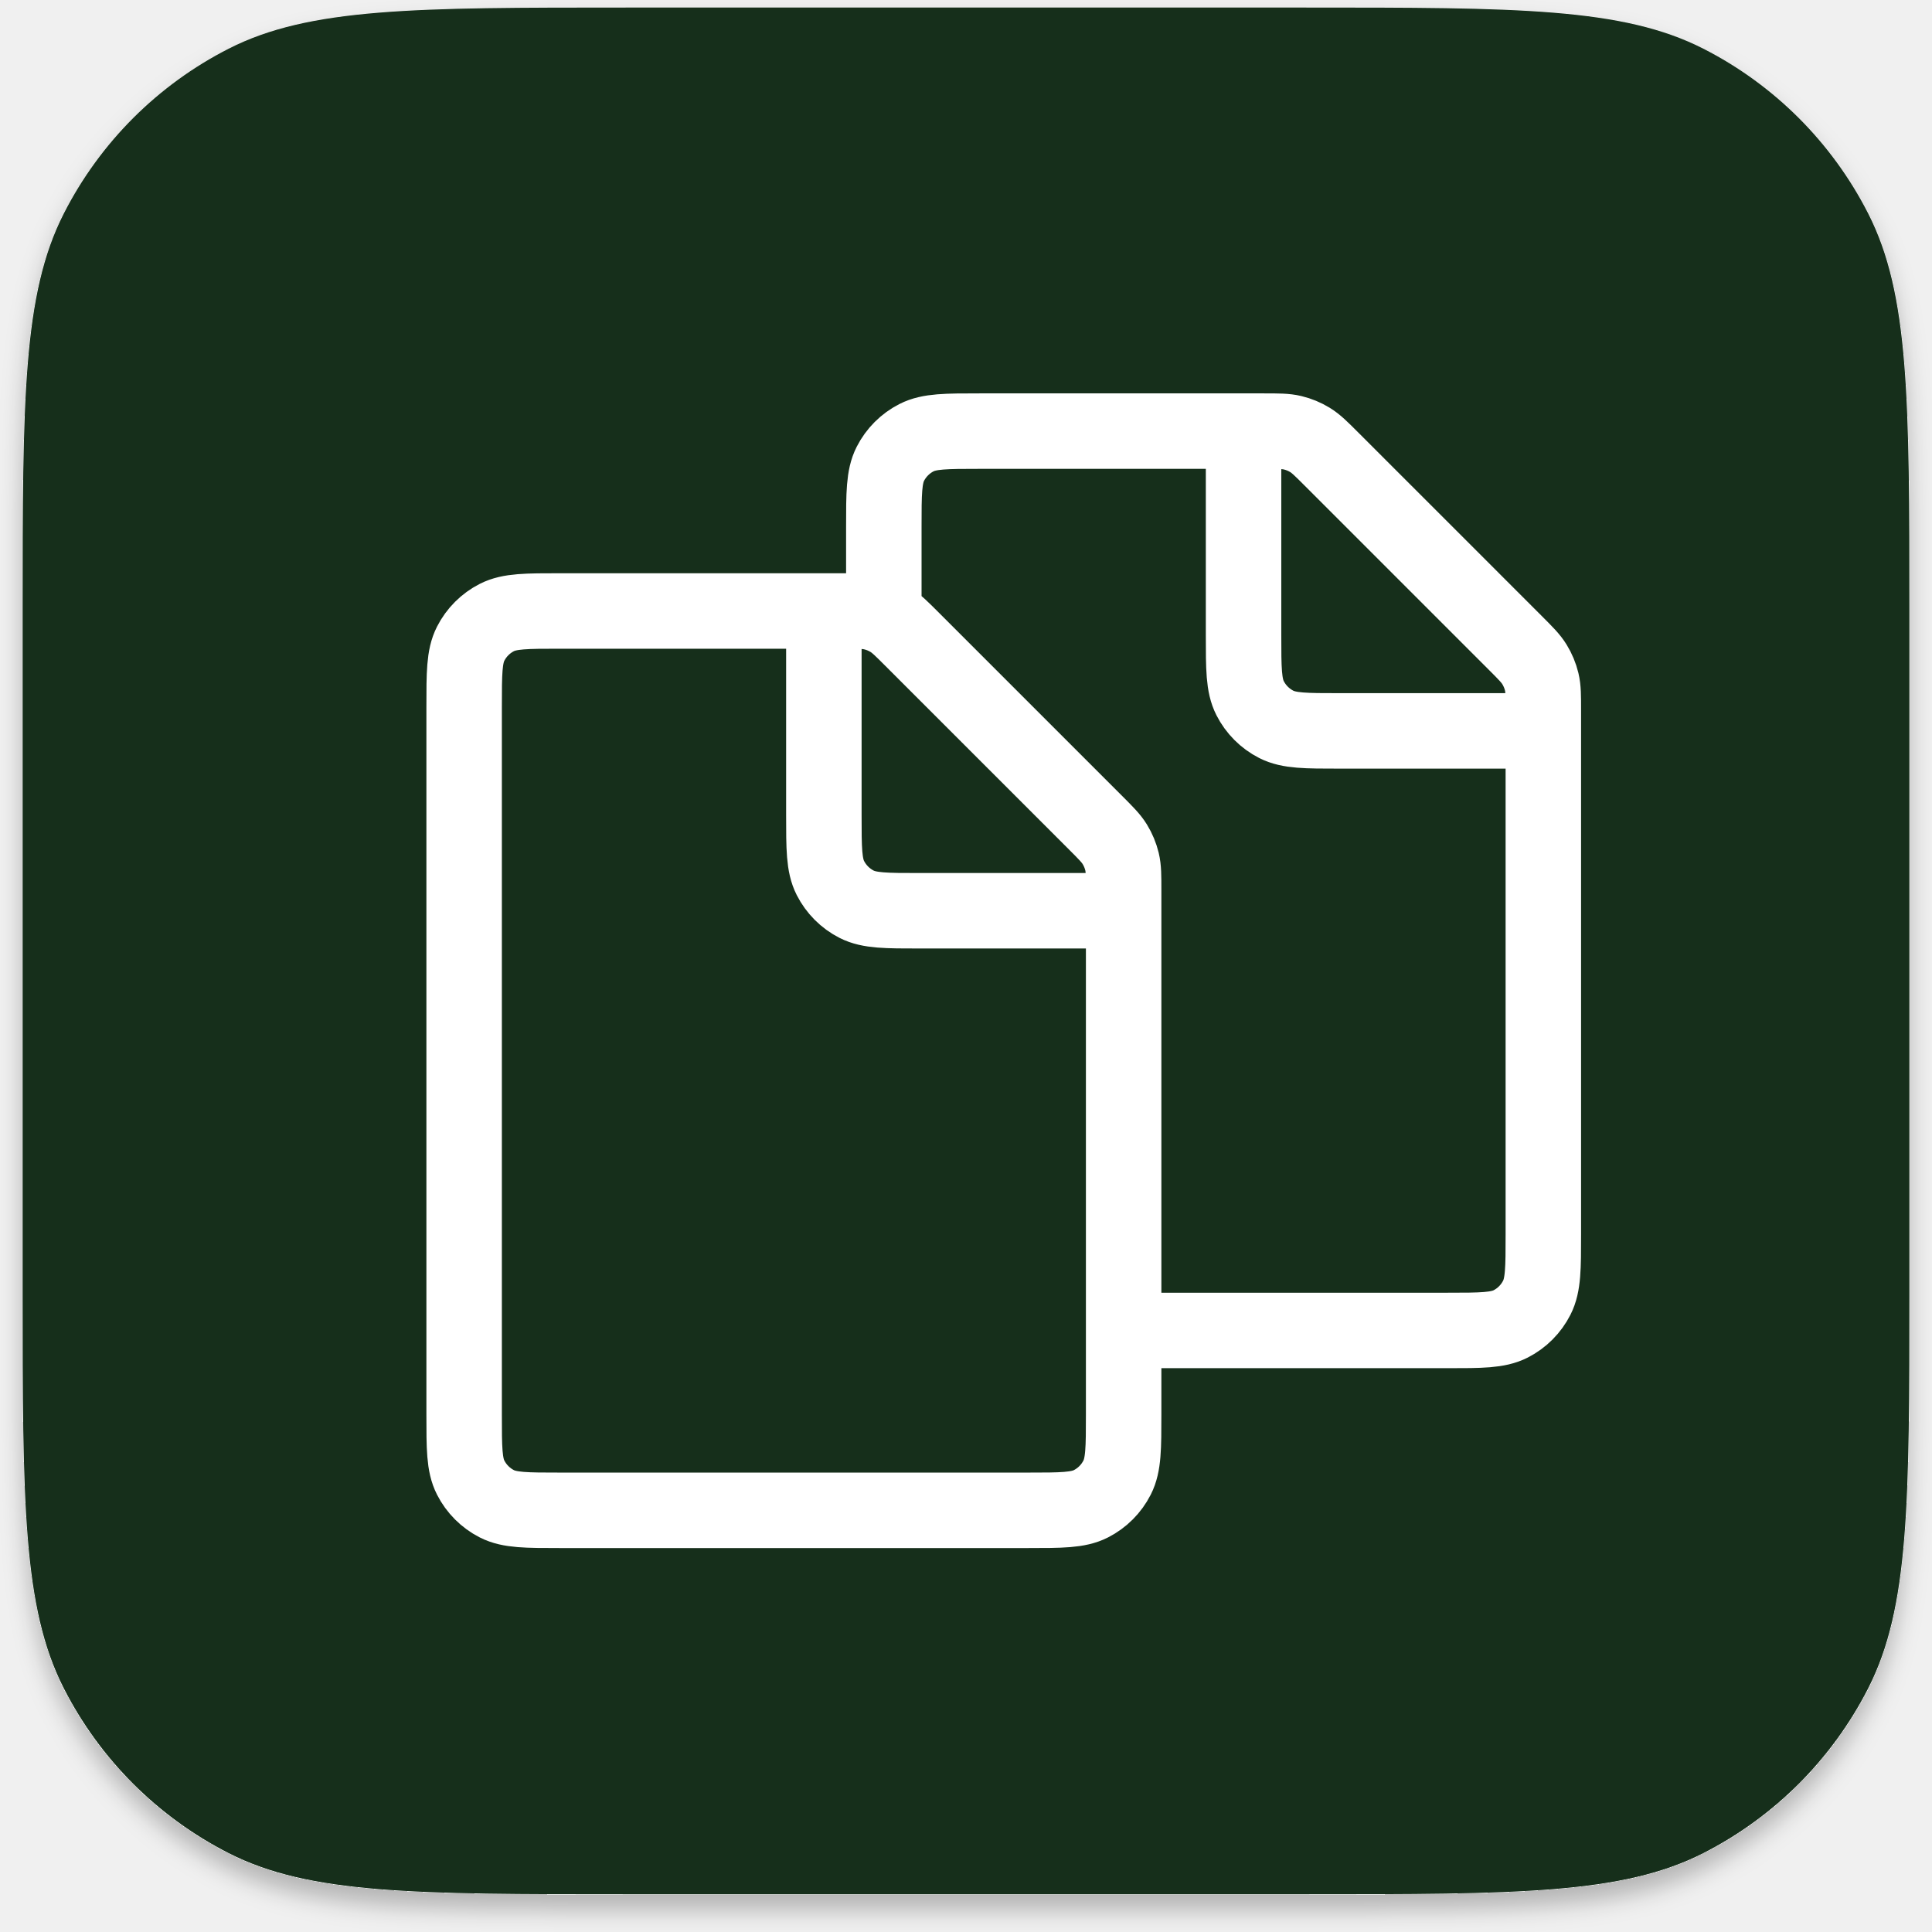
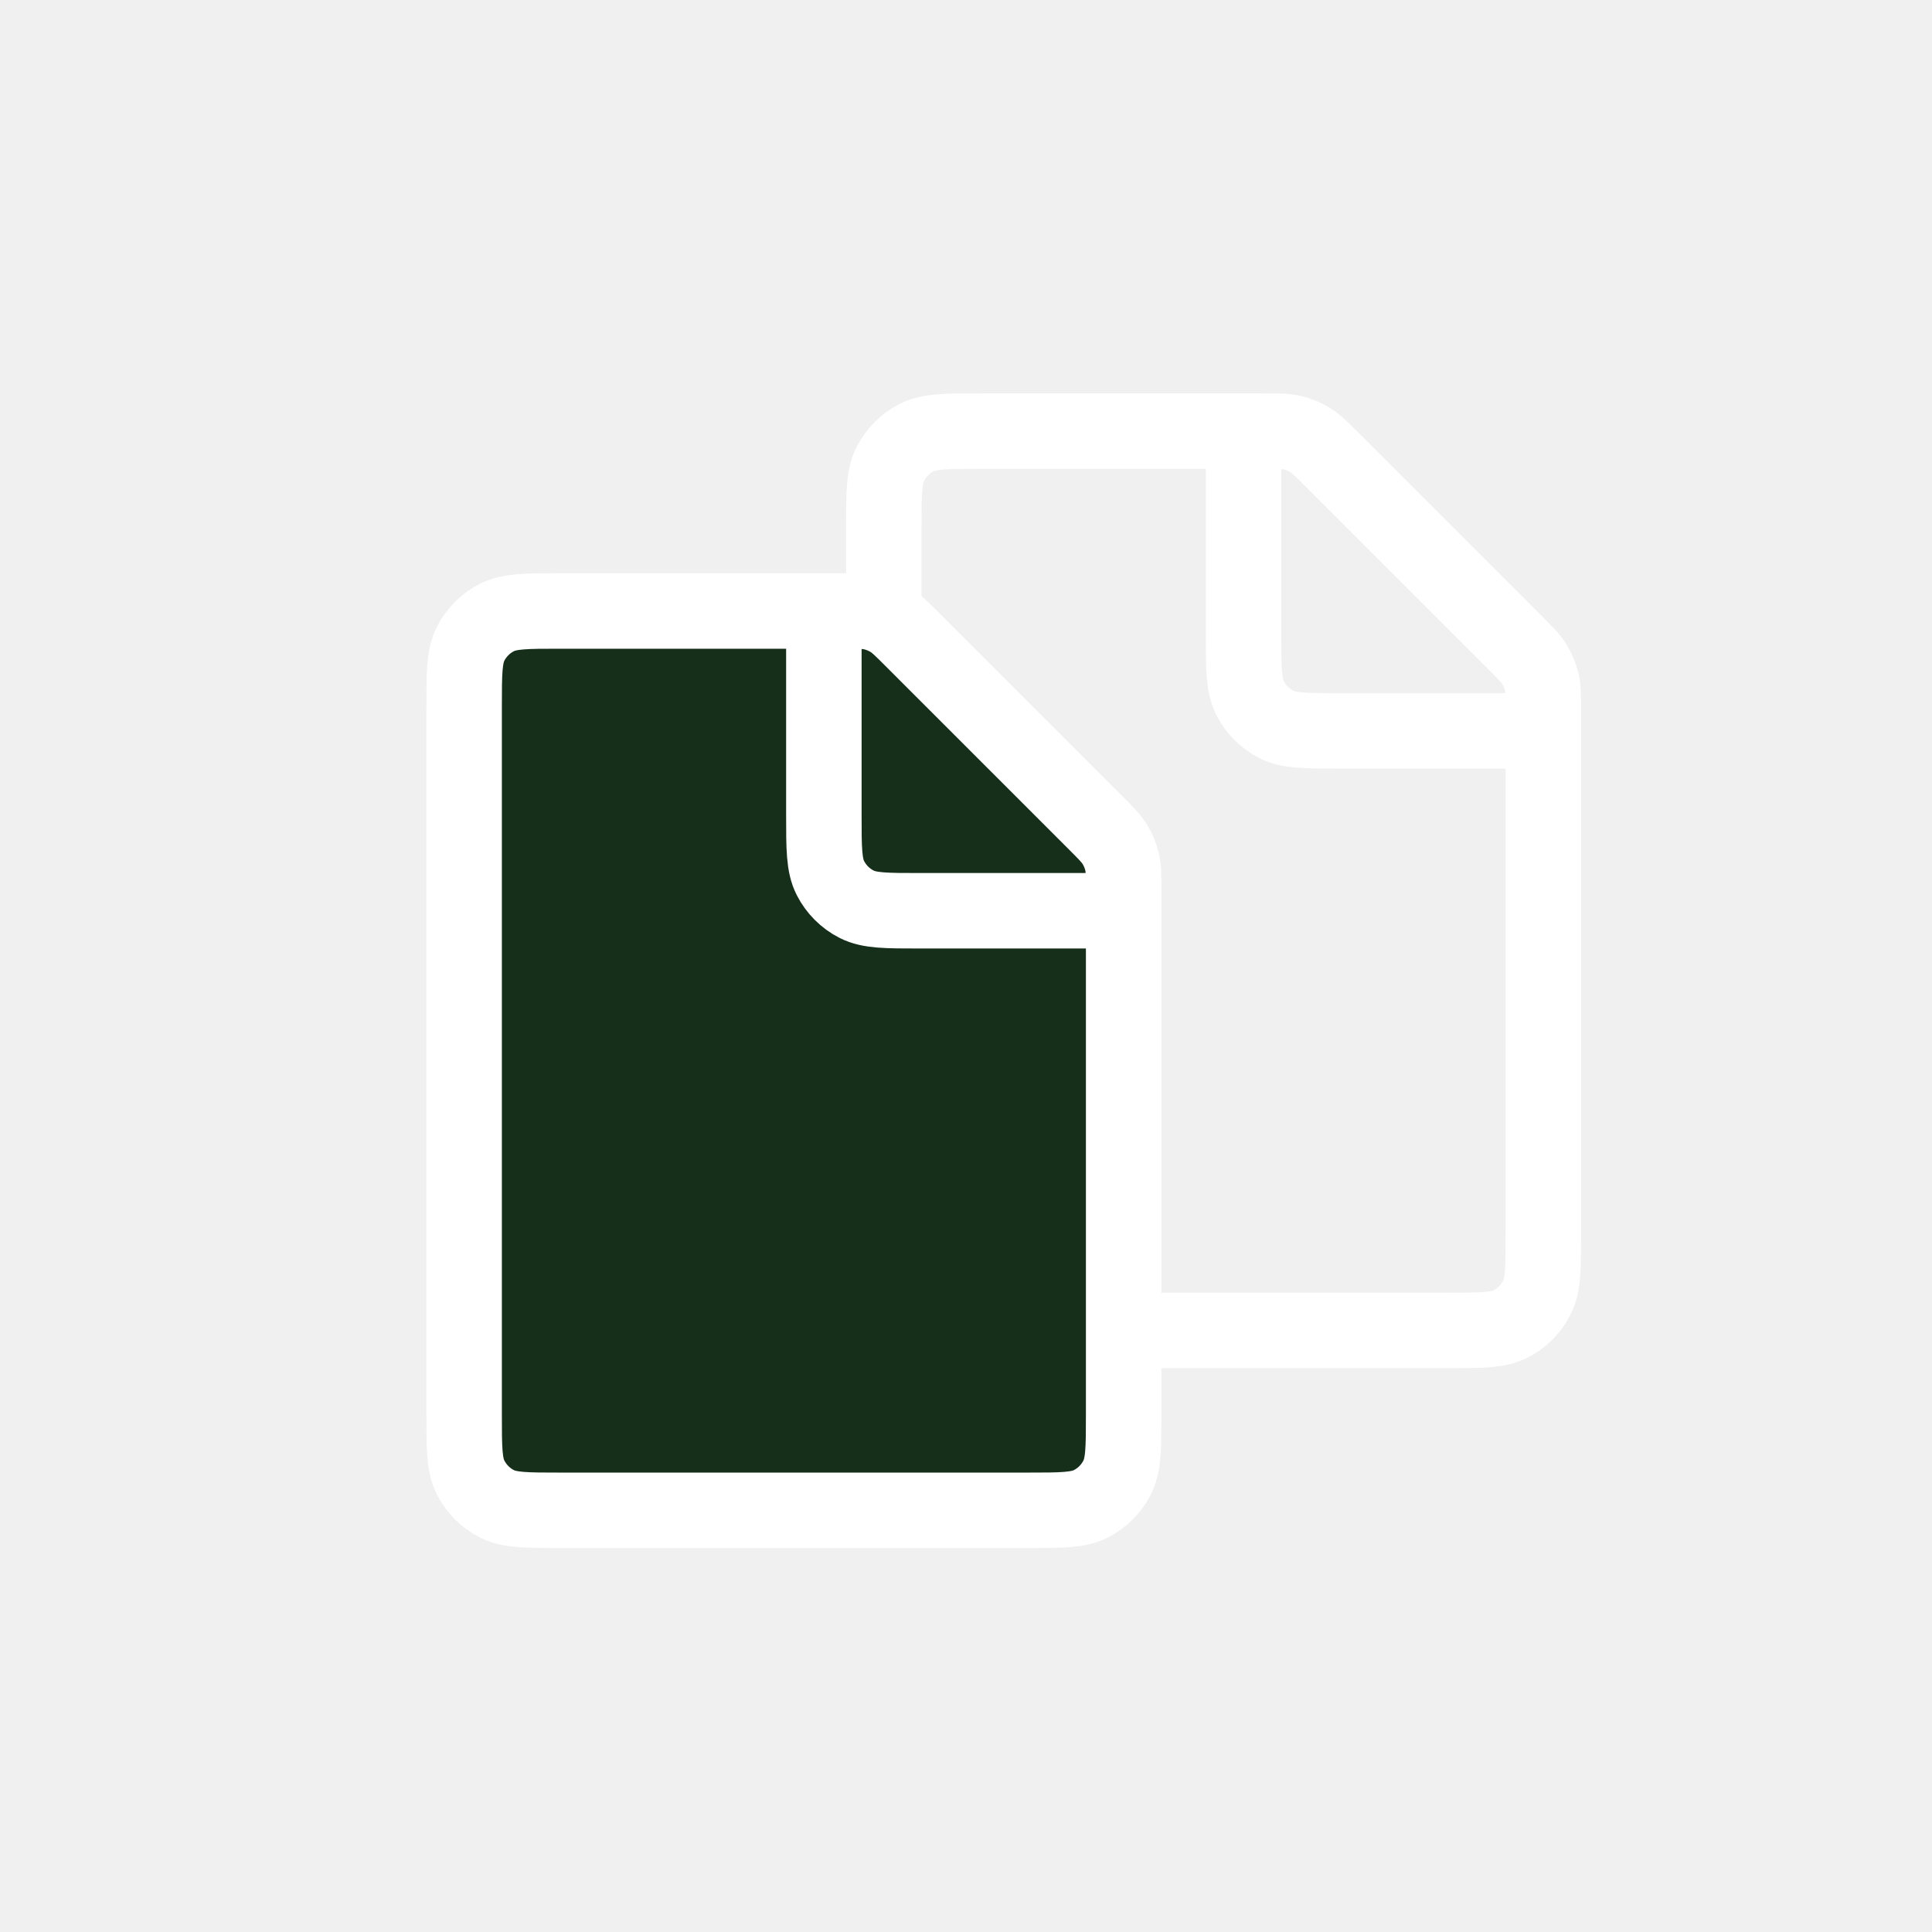
<svg xmlns="http://www.w3.org/2000/svg" width="512" height="512" viewBox="0 0 512 512" fill="none">
-   <g filter="url(#filter0_d_1120_367)">
-     <path d="M6 162C6 105.995 6 77.992 16.899 56.601C26.487 37.785 41.785 22.487 60.601 12.899C81.992 2 109.995 2 166 2H346C402.005 2 430.008 2 451.399 12.899C470.215 22.487 485.513 37.785 495.101 56.601C506 77.992 506 105.995 506 162V342C506 398.005 506 426.008 495.101 447.399C485.513 466.215 470.215 481.513 451.399 491.101C430.008 502 402.005 502 346 502H166C109.995 502 81.992 502 60.601 491.101C41.785 481.513 26.487 466.215 16.899 447.399C6 426.008 6 398.005 6 342V162Z" fill="#162F1B" />
-   </g>
  <path d="M241.67 169.365L290.334 218.028C293.082 220.776 294.448 222.142 295.431 223.746C296.302 225.168 296.954 226.722 297.343 228.343C297.778 230.153 297.778 232.074 297.778 235.882V352.583V374.825C297.778 383.724 297.772 388.175 296.04 391.574C294.517 394.563 292.095 396.997 289.105 398.52C285.71 400.25 281.254 400.25 272.372 400.25L148.39 400.25C139.509 400.25 135.069 400.25 131.674 398.52C128.684 396.997 126.255 394.56 124.732 391.57C123 388.171 123 383.728 123 374.829V187.34C123 178.442 123 173.989 124.732 170.59C126.255 167.601 128.684 165.172 131.674 163.648C135.073 161.917 139.517 161.917 148.416 161.917H218.333H223.686C227.572 161.917 229.517 161.917 231.345 162.356C232.967 162.745 234.523 163.388 235.945 164.26C237.547 165.242 238.924 166.618 241.67 169.365Z" fill="#162F1B" />
  <path d="M218.333 161.917H223.686C227.572 161.917 229.517 161.917 231.345 162.356C232.967 162.745 234.523 163.388 235.945 164.26C237.547 165.242 238.924 166.618 241.67 169.365L290.334 218.028C293.082 220.776 294.448 222.142 295.431 223.746C296.302 225.168 296.954 226.722 297.343 228.343C297.778 230.153 297.778 232.074 297.778 235.882V352.583M218.333 161.917H148.416C139.517 161.917 135.073 161.917 131.674 163.648C128.684 165.172 126.255 167.601 124.732 170.59C123 173.989 123 178.442 123 187.34V374.829C123 383.728 123 388.171 124.732 391.57C126.255 394.56 128.684 396.997 131.674 398.52C135.069 400.25 139.509 400.25 148.39 400.25L272.372 400.25C281.254 400.25 285.71 400.25 289.105 398.52C292.095 396.997 294.517 394.563 296.04 391.574C297.772 388.175 297.778 383.724 297.778 374.825V352.583M218.333 161.917V215.939C218.333 224.837 218.333 229.284 220.065 232.683C221.588 235.672 224.017 238.108 227.007 239.631C230.403 241.361 234.842 241.361 243.723 241.361H297.772M234.222 161.918V139.674C234.222 130.775 234.222 126.323 235.954 122.924C237.477 119.934 239.906 117.505 242.896 115.982C246.295 114.25 250.74 114.25 259.638 114.25H329.556M329.556 114.25H334.908C338.794 114.25 340.739 114.25 342.567 114.689C344.189 115.078 345.745 115.722 347.167 116.593C348.77 117.575 350.146 118.952 352.892 121.698L401.556 170.361C404.304 173.109 405.67 174.476 406.653 176.079C407.524 177.501 408.176 179.055 408.566 180.676C409 182.486 409 184.408 409 188.215V327.159C409 336.057 408.994 340.508 407.262 343.907C405.739 346.897 403.327 349.33 400.337 350.853C396.941 352.583 392.491 352.583 383.61 352.583H297.778M329.556 114.25V168.272C329.556 177.171 329.556 181.617 331.287 185.016C332.811 188.006 335.24 190.441 338.229 191.964C341.625 193.694 346.064 193.694 354.945 193.694H408.994" stroke="white" stroke-width="20" stroke-linecap="round" stroke-linejoin="round" />
-   <defs>
-     <filter id="filter0_d_1120_367" x="0" y="0" width="512" height="512" filterUnits="userSpaceOnUse" color-interpolation-filters="sRGB">
-       <feFlood flood-opacity="0" result="BackgroundImageFix" />
-       <feColorMatrix in="SourceAlpha" type="matrix" values="0 0 0 0 0 0 0 0 0 0 0 0 0 0 0 0 0 0 127 0" result="hardAlpha" />
-       <feOffset dy="4" />
-       <feGaussianBlur stdDeviation="3" />
-       <feComposite in2="hardAlpha" operator="out" />
-       <feColorMatrix type="matrix" values="0 0 0 0 0 0 0 0 0 0 0 0 0 0 0 0 0 0 0.25 0" />
-       <feBlend mode="normal" in2="BackgroundImageFix" result="effect1_dropShadow_1120_367" />
-       <feBlend mode="normal" in="SourceGraphic" in2="effect1_dropShadow_1120_367" result="shape" />
-     </filter>
-   </defs>
</svg>
